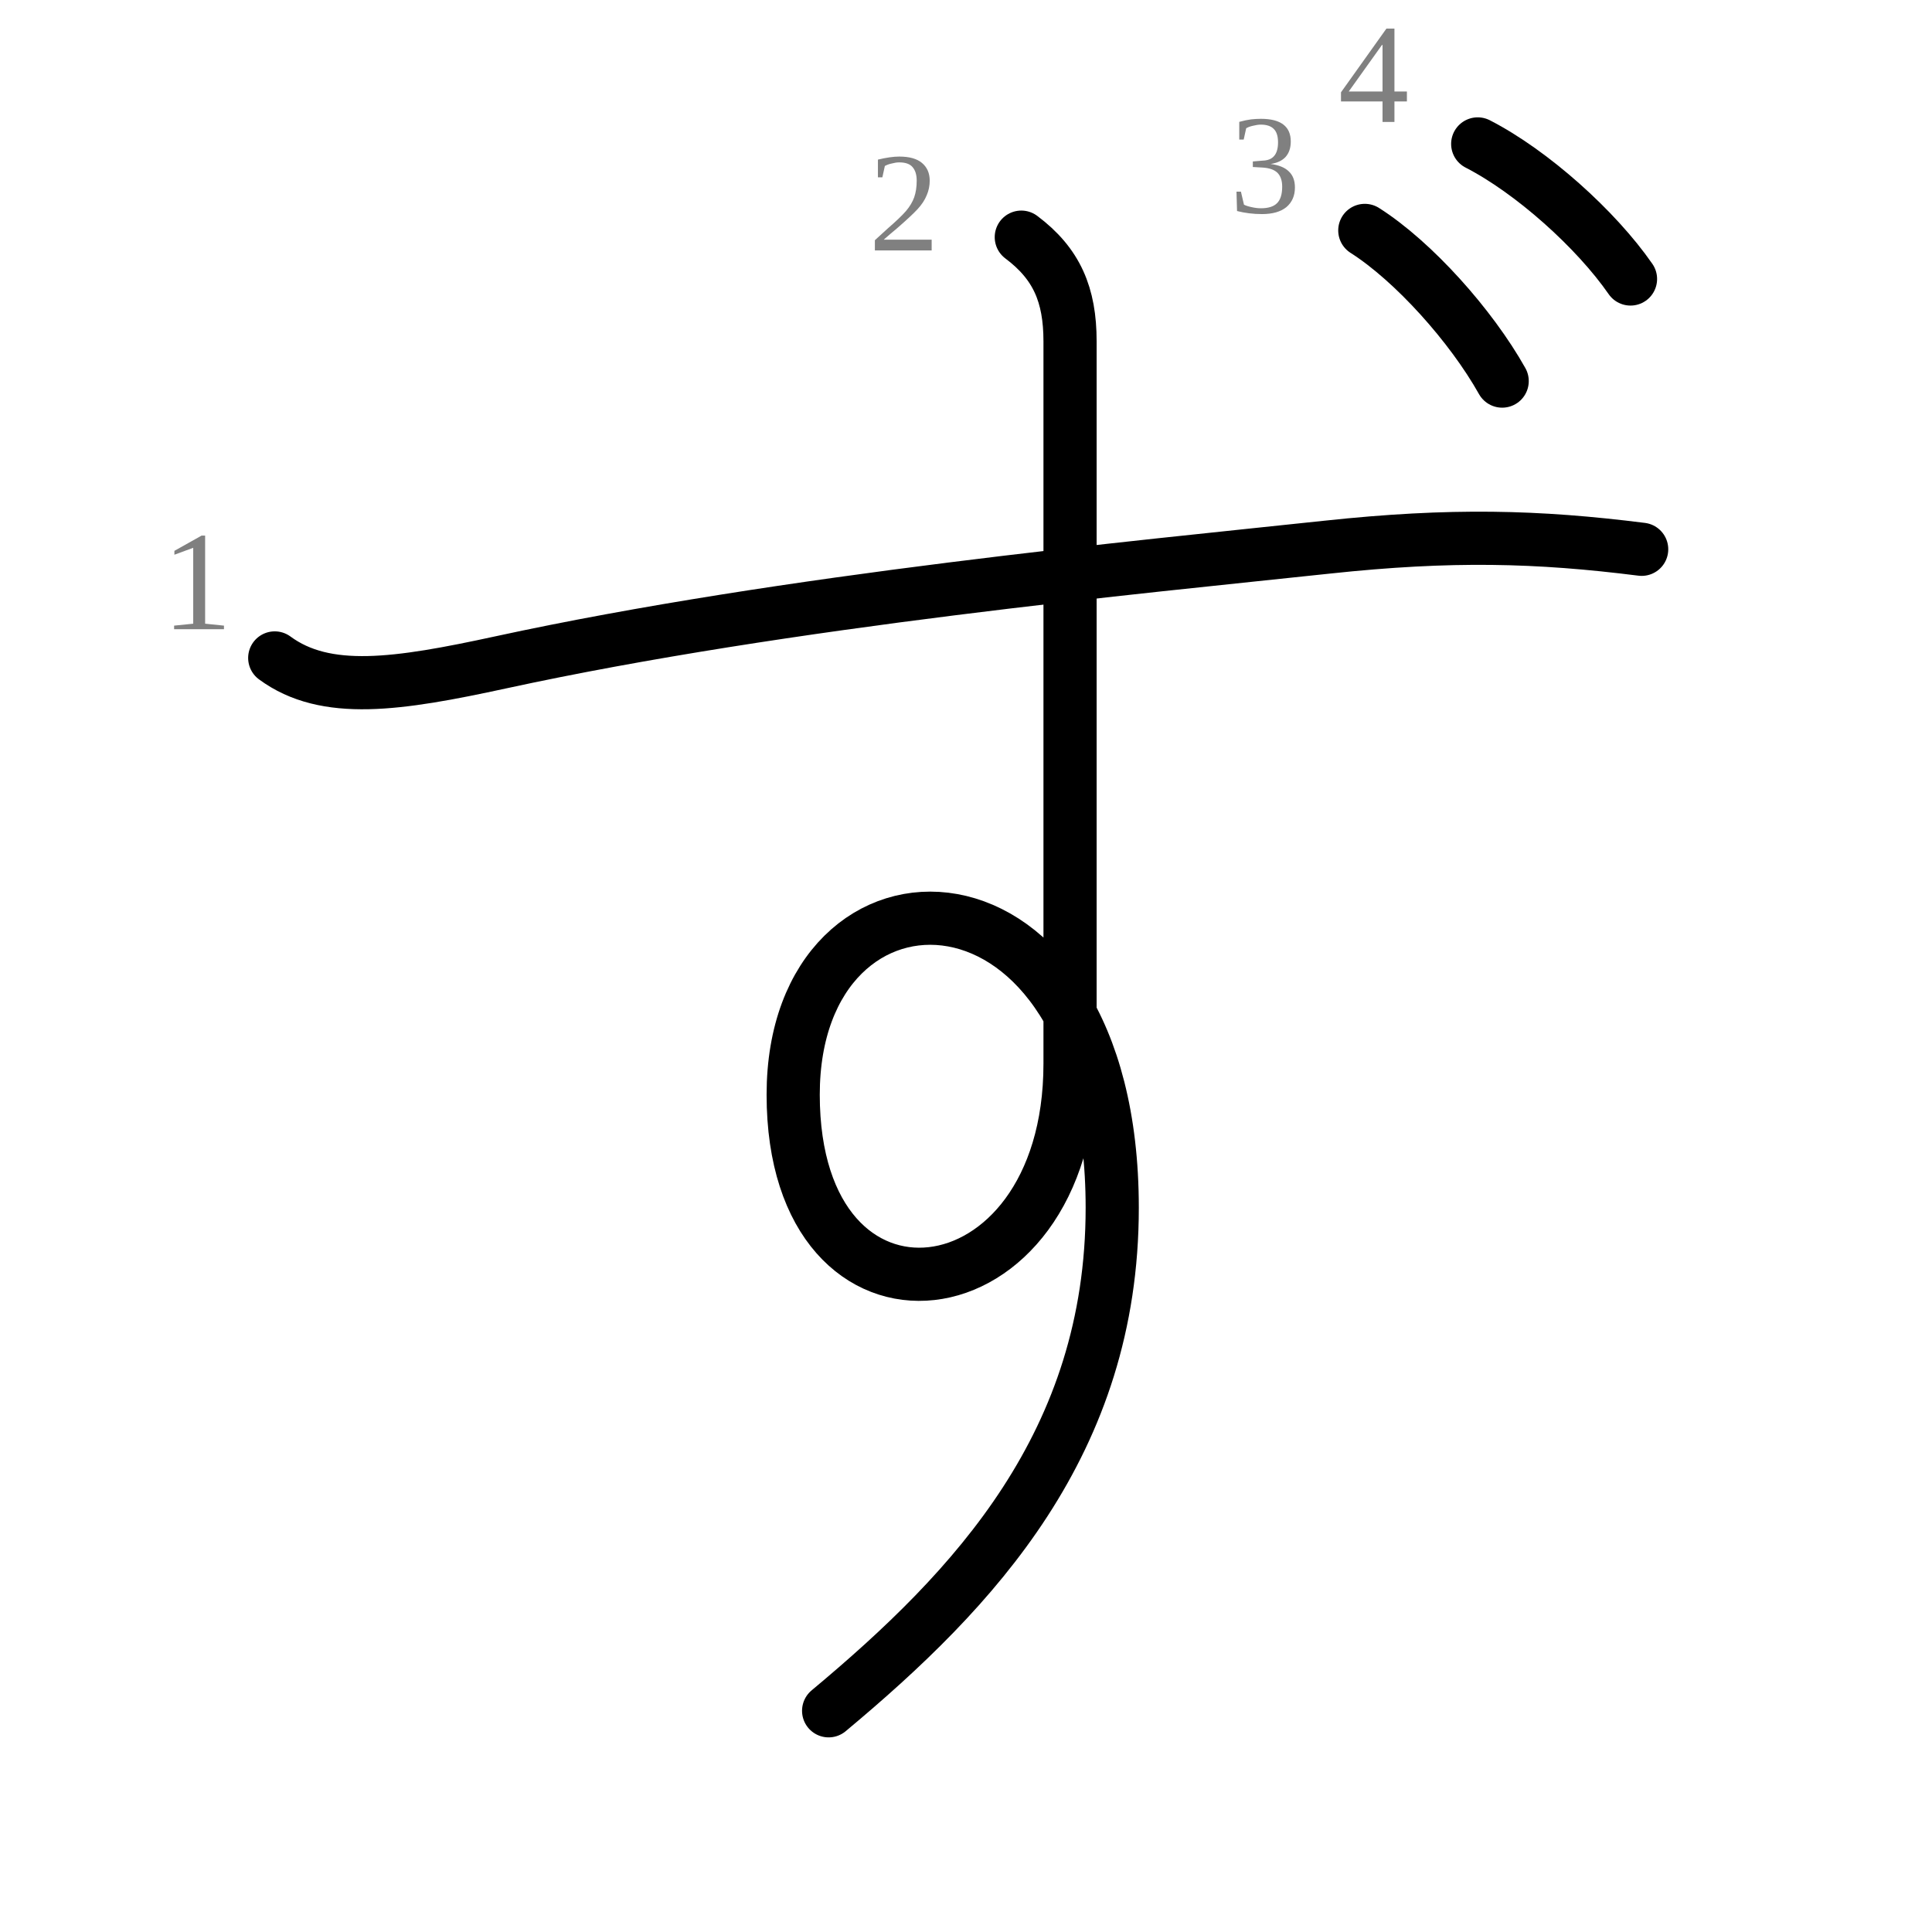
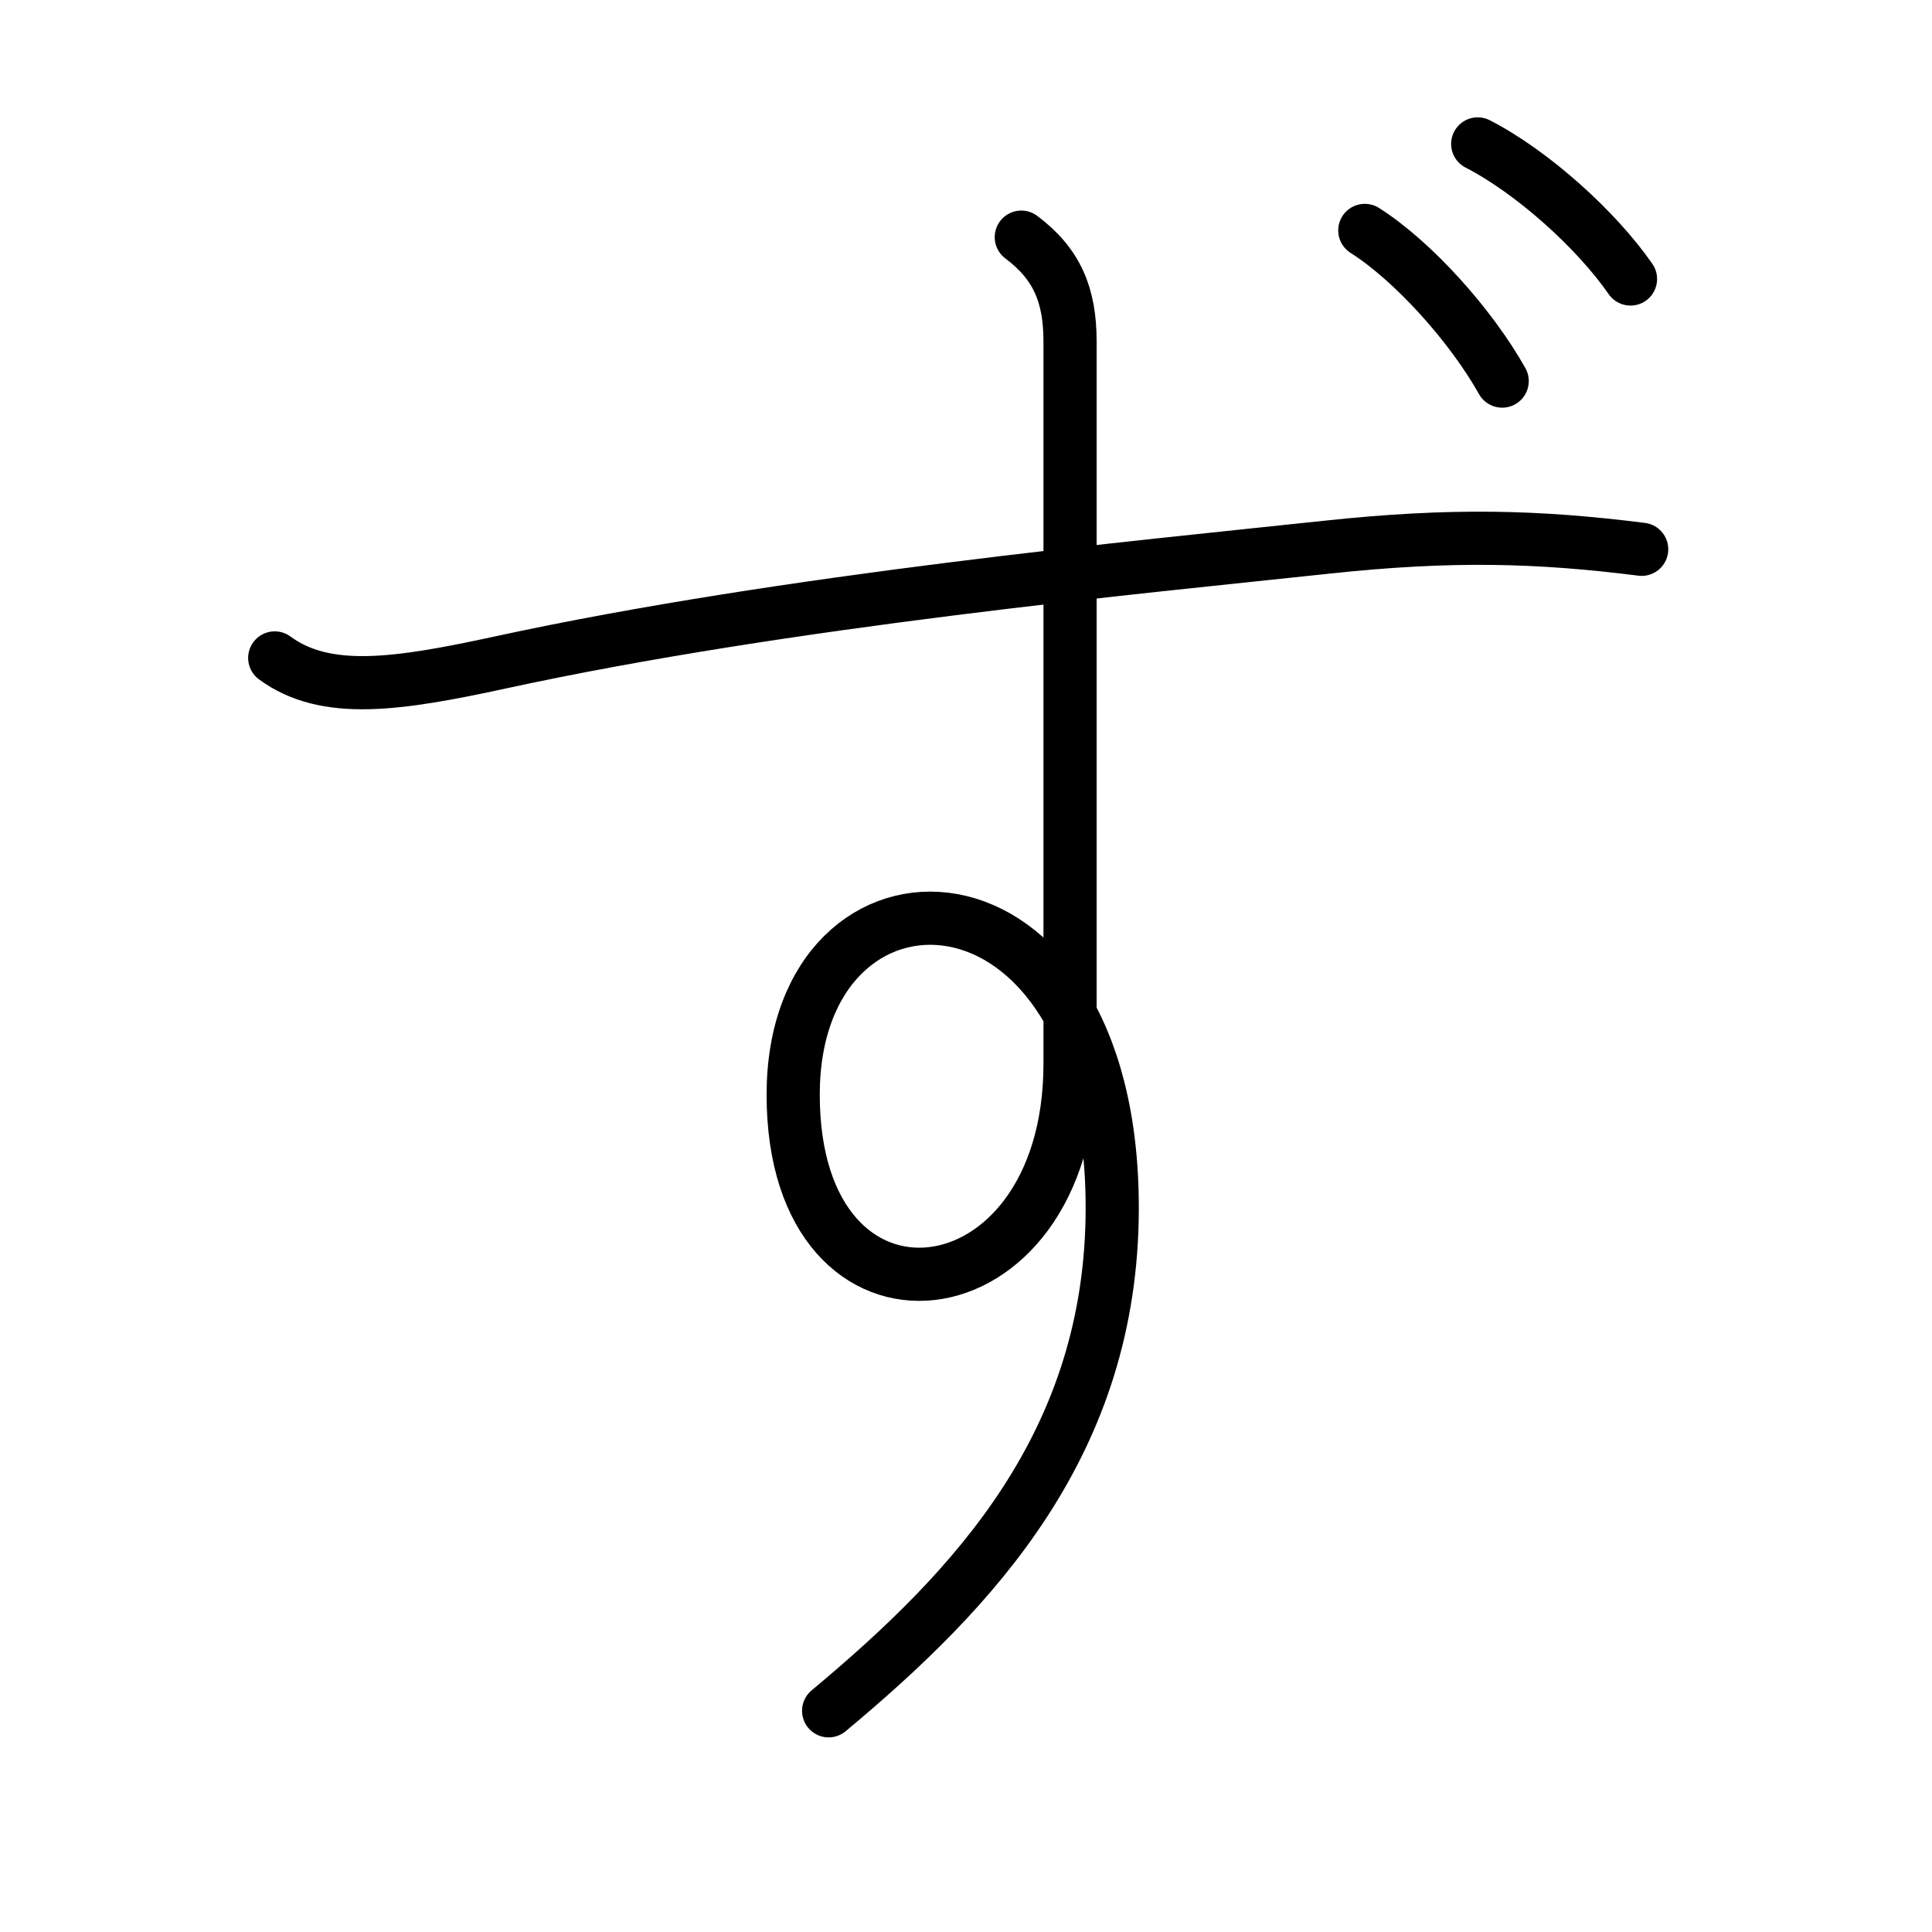
<svg xmlns="http://www.w3.org/2000/svg" width="109" height="109" viewBox="0 0 109 109">
  <g id="kvg:StrokePaths_0305a" style="fill:none;stroke:#000000;stroke-width:3;stroke-linecap:round;stroke-linejoin:round;">
    <g id="kvg:0305a">
      <path id="kvg:0305a-s1" d="M15.5,37.12c2.88,2.12,6.94,1.51,12.75,0.25c16.12-3.5,36.14-5.38,46.62-6.5c7-0.75,11.88-0.62,17.75,0.12" />
      <path id="kvg:0305a-s2" d="M57.62,13.38c2,1.5,2.75,3.25,2.75,5.88c0,10.38,0,35.12,0,40.75c0,14.62-15.62,16.38-15.62,1.75c0-14.25,18-14.12,18,6.38c0,13.25-7.75,21.5-16,28.38" />
      <path id="kvg:0305a-s3" d="M77,13c2.75,1.75,6,5.38,7.75,8.5" />
      <path id="kvg:0305a-s4" d="M83.37,8.12c3.06,1.57,6.68,4.82,8.62,7.62" />
    </g>
  </g>
-   <g id="kvg:StrokeNumbers_0305a" style="font-size:8;fill:#808080">
-     <text transform="matrix(1 0 0 1 9.12 35.5)">1</text>
-     <text transform="matrix(1 0 0 1 49 14.13)">2</text>
-     <text transform="matrix(1 0 0 1 69.37 12)">3</text>
-     <text transform="matrix(1 0 0 1 75.5 6.88)">4</text>
-   </g>
</svg>
